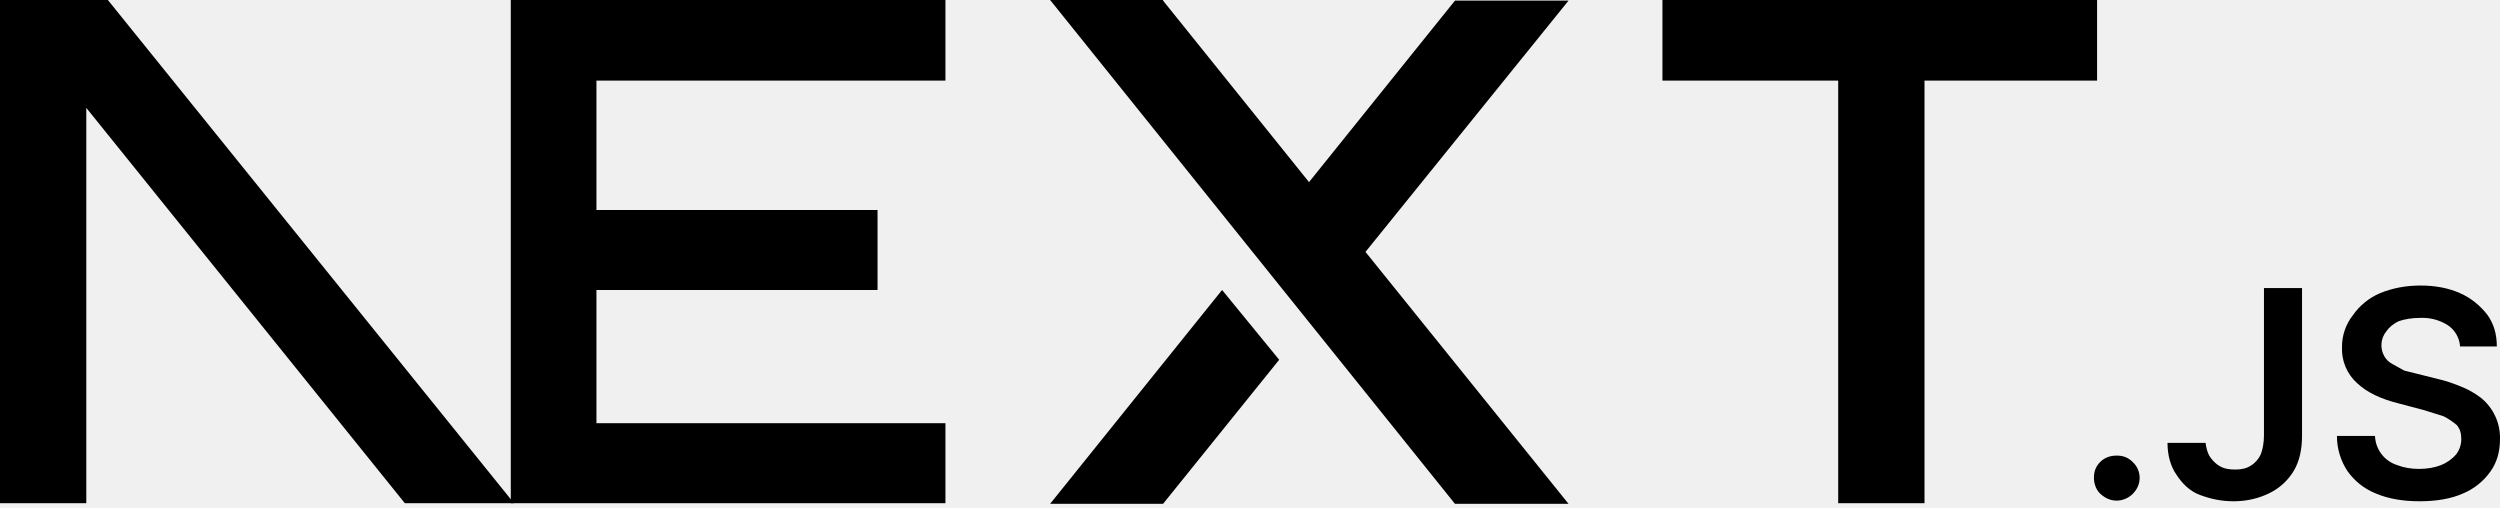
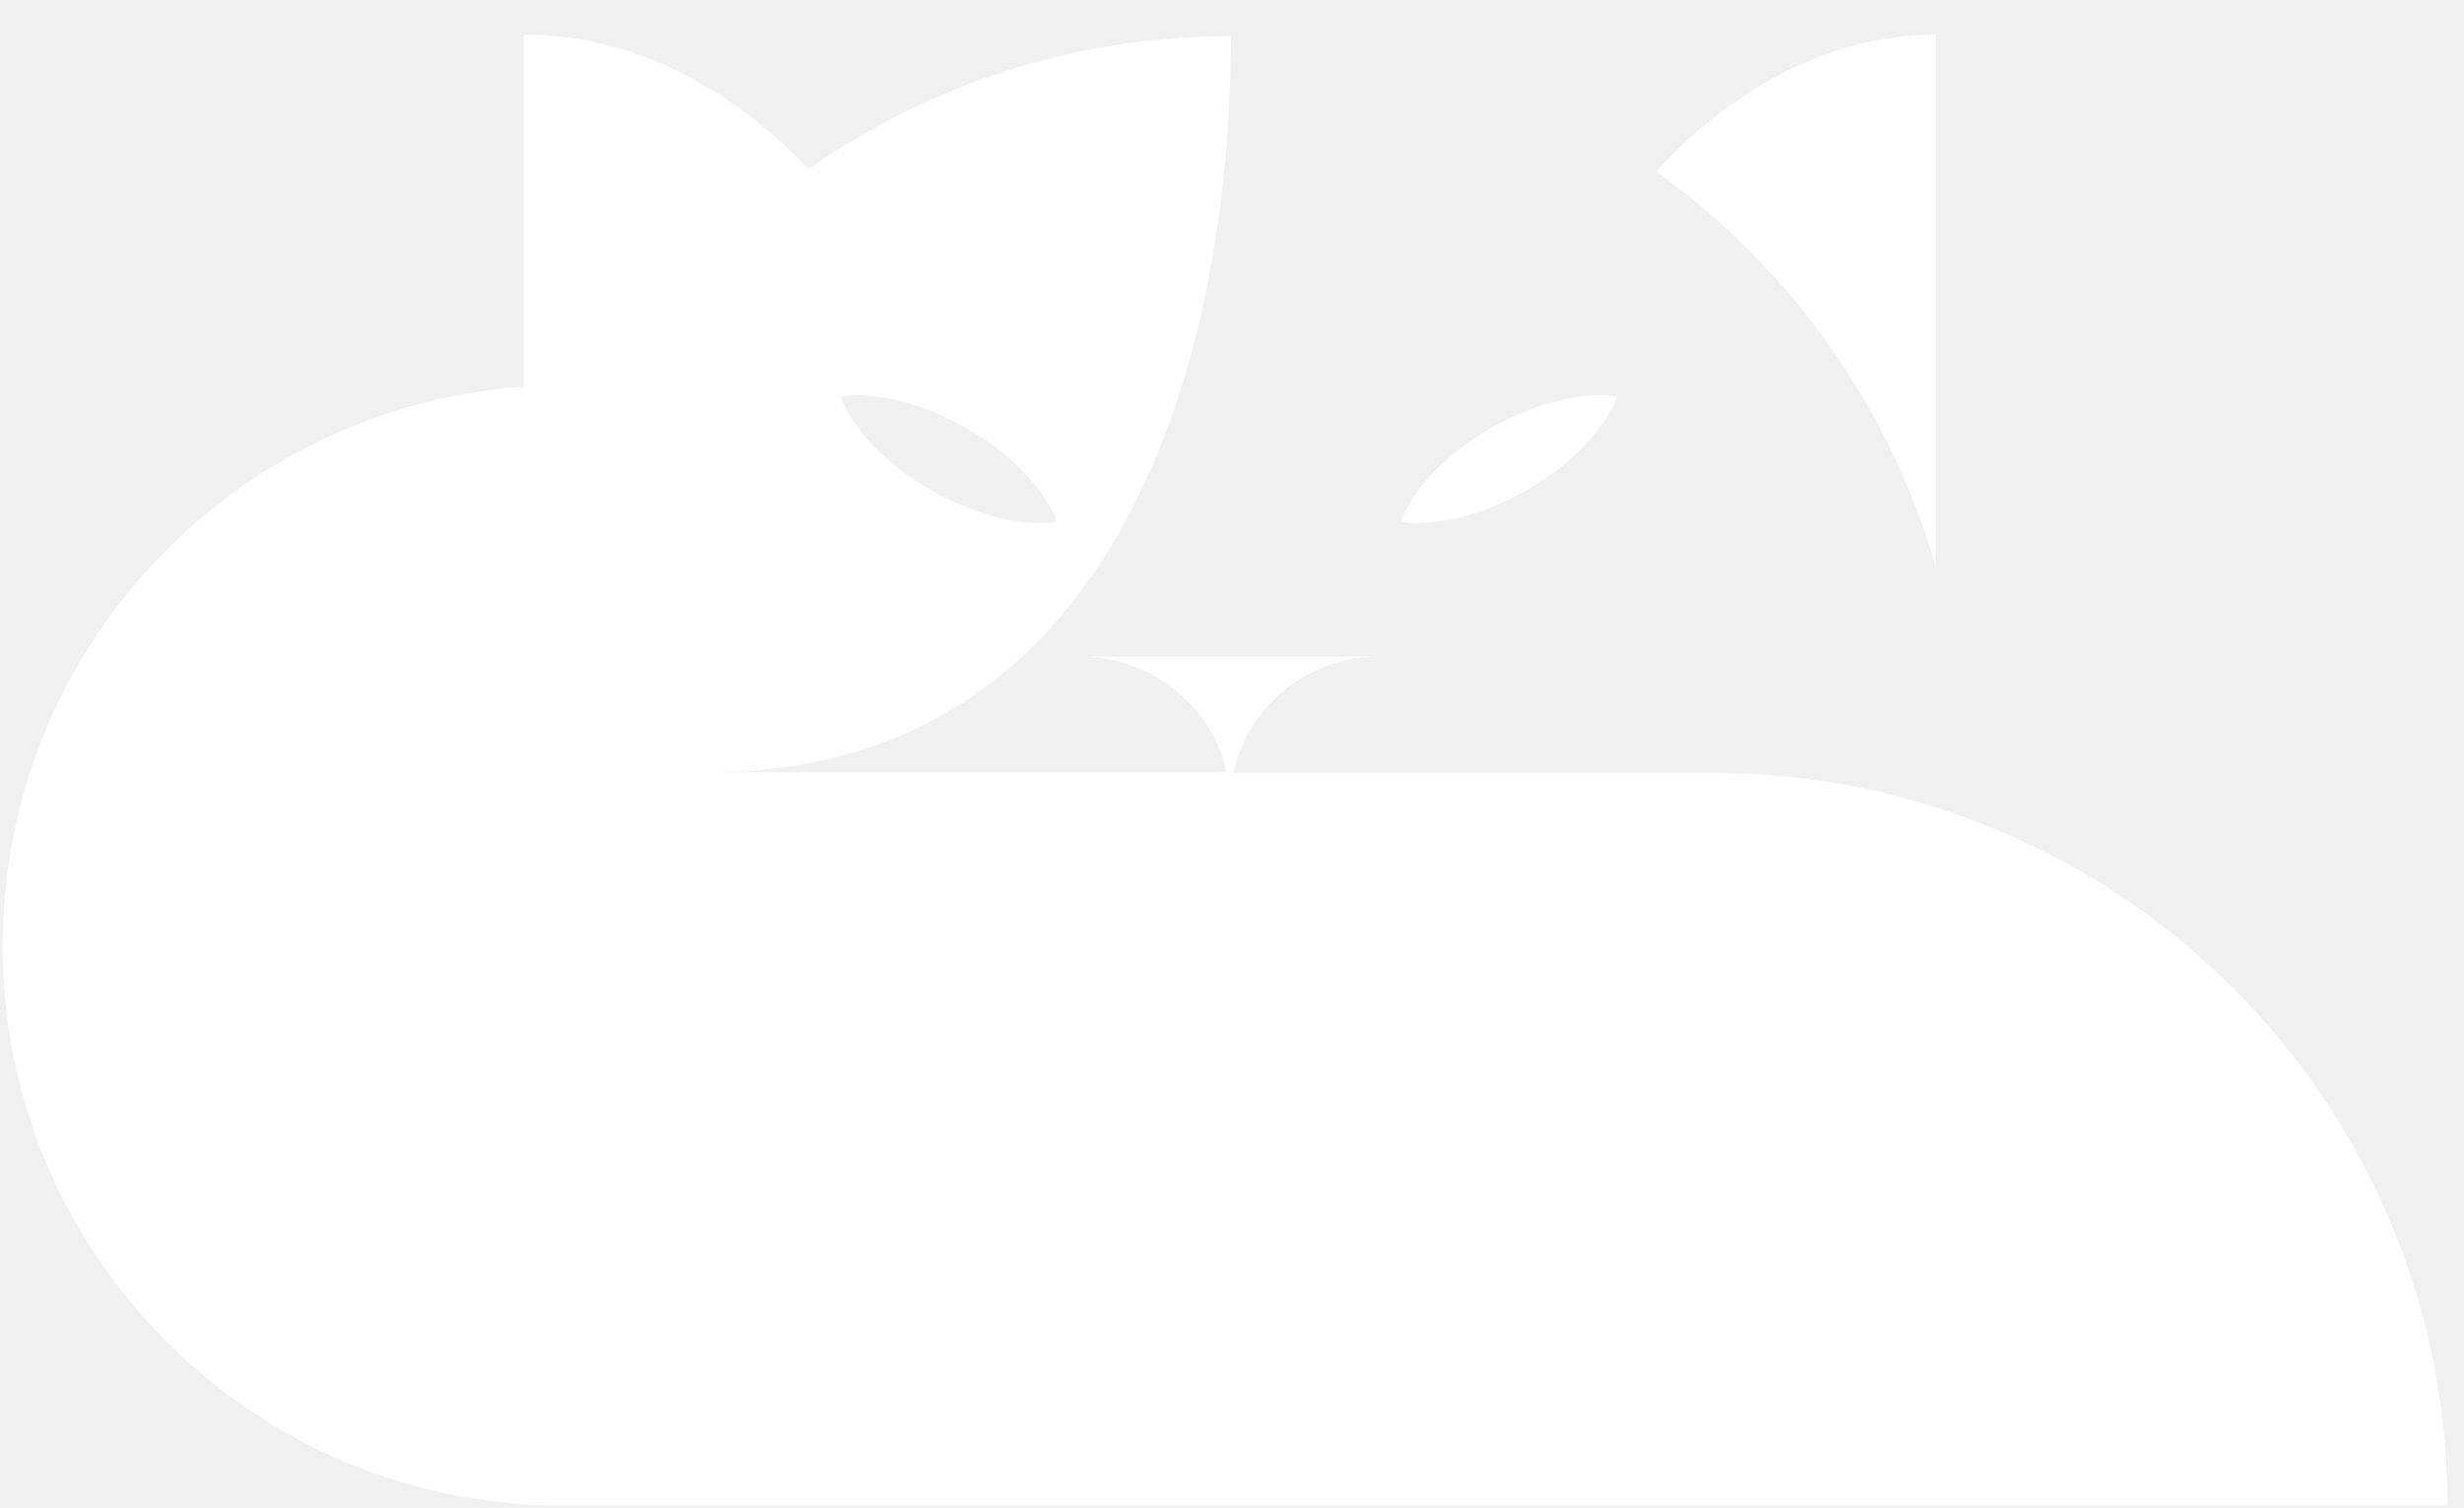
- <svg xmlns="http://www.w3.org/2000/svg" fill="none" viewBox="0 0 394 80">
-   <path fill="#000" d="M262 0h68.5v12.7h-27.2v66.6h-13.6V12.7H262V0ZM149 0v12.7H94v20.4h44.3v12.6H94v21h55v12.6H80.5V0h68.7zm34.3 0h-17.8l63.8 79.4h17.9l-32-39.7 32-39.6h-17.9l-23 28.6-23-28.6zm18.3 56.7-9-11-27.1 33.7h17.8l18.3-22.7z" />
-   <path fill="#000" d="M81 79.3 17 0H0v79.3h13.6V17l50.2 62.3H81Zm252.6-.4c-1 0-1.8-.4-2.5-1s-1.1-1.6-1.1-2.6.3-1.8 1-2.5 1.6-1 2.6-1 1.8.3 2.5 1a3.4 3.4 0 0 1 .6 4.3 3.7 3.7 0 0 1-3 1.8zm23.2-33.5h6v23.3c0 2.1-.4 4-1.3 5.5a9.1 9.1 0 0 1-3.8 3.5c-1.6.8-3.5 1.3-5.7 1.3-2 0-3.7-.4-5.3-1s-2.8-1.8-3.7-3.2c-.9-1.3-1.4-3-1.4-5h6c.1.8.3 1.6.7 2.2s1 1.2 1.6 1.5c.7.4 1.5.5 2.4.5 1 0 1.8-.2 2.4-.6a4 4 0 0 0 1.6-1.8c.3-.8.5-1.8.5-3V45.5zm30.9 9.1a4.4 4.4 0 0 0-2-3.3 7.5 7.5 0 0 0-4.3-1.1c-1.3 0-2.4.2-3.3.5-.9.4-1.6 1-2 1.6a3.5 3.5 0 0 0-.3 4c.3.5.7.9 1.3 1.2l1.8 1 2 .5 3.2.8c1.3.3 2.5.7 3.7 1.2a13 13 0 0 1 3.2 1.8 8.1 8.1 0 0 1 3 6.5c0 2-.5 3.7-1.5 5.1a10 10 0 0 1-4.4 3.5c-1.8.8-4.1 1.2-6.8 1.2-2.6 0-4.9-.4-6.8-1.2-2-.8-3.4-2-4.5-3.5a10 10 0 0 1-1.7-5.6h6a5 5 0 0 0 3.5 4.6c1 .4 2.2.6 3.4.6 1.3 0 2.5-.2 3.5-.6 1-.4 1.8-1 2.4-1.7a4 4 0 0 0 .8-2.4c0-.9-.2-1.6-.7-2.2a11 11 0 0 0-2.1-1.4l-3.2-1-3.8-1c-2.8-.7-5-1.7-6.6-3.2a7.2 7.2 0 0 1-2.4-5.7 8 8 0 0 1 1.7-5 10 10 0 0 1 4.3-3.5c2-.8 4-1.2 6.4-1.2 2.3 0 4.4.4 6.2 1.2 1.8.8 3.2 2 4.3 3.4 1 1.4 1.5 3 1.5 5h-5.8z" />
+ <svg xmlns="http://www.w3.org/2000/svg" viewBox="0 0 67 41" className="h-[92px] w-auto fill-white">
+   <path d="M45.035 4.663C45.833 3.777 46.719 3.045 47.628 2.469C49.224 1.472 50.908 0.94 52.636 0.94V15.411C51.373 11.023 48.648 7.256 45.035 4.663ZM66.553 40.94H15.296C6.875 40.94 0.071 34.115 0.071 25.716C0.071 17.671 6.321 11.068 14.232 10.514V0.94C16.005 0.94 17.756 1.45 19.395 2.469C20.304 3.023 21.19 3.755 21.988 4.597C25.246 2.314 29.19 0.984 33.467 0.984C33.467 10.225 30.143 20.973 19.329 20.995H33.357C32.958 19.201 31.318 17.871 29.368 17.849H37.523C35.573 17.849 33.933 19.201 33.534 21.018H46.609C49.224 21.018 51.816 21.527 54.254 22.547C56.67 23.544 58.886 25.029 60.725 26.868C62.587 28.73 64.049 30.924 65.046 33.339C66.044 35.732 66.553 38.325 66.553 40.94ZM22.852 10.78C23.185 11.644 24.071 12.619 25.312 13.328C26.553 14.037 27.839 14.325 28.747 14.192C28.415 13.328 27.528 12.353 26.287 11.644C25.046 10.935 23.761 10.646 22.852 10.78ZM41.512 13.328C40.271 14.037 38.985 14.325 38.077 14.192C38.409 13.328 39.296 12.353 40.537 11.644C41.778 10.935 43.063 10.646 43.972 10.78C43.661 11.644 42.753 12.619 41.512 13.328Z" fill="white" />
</svg>
